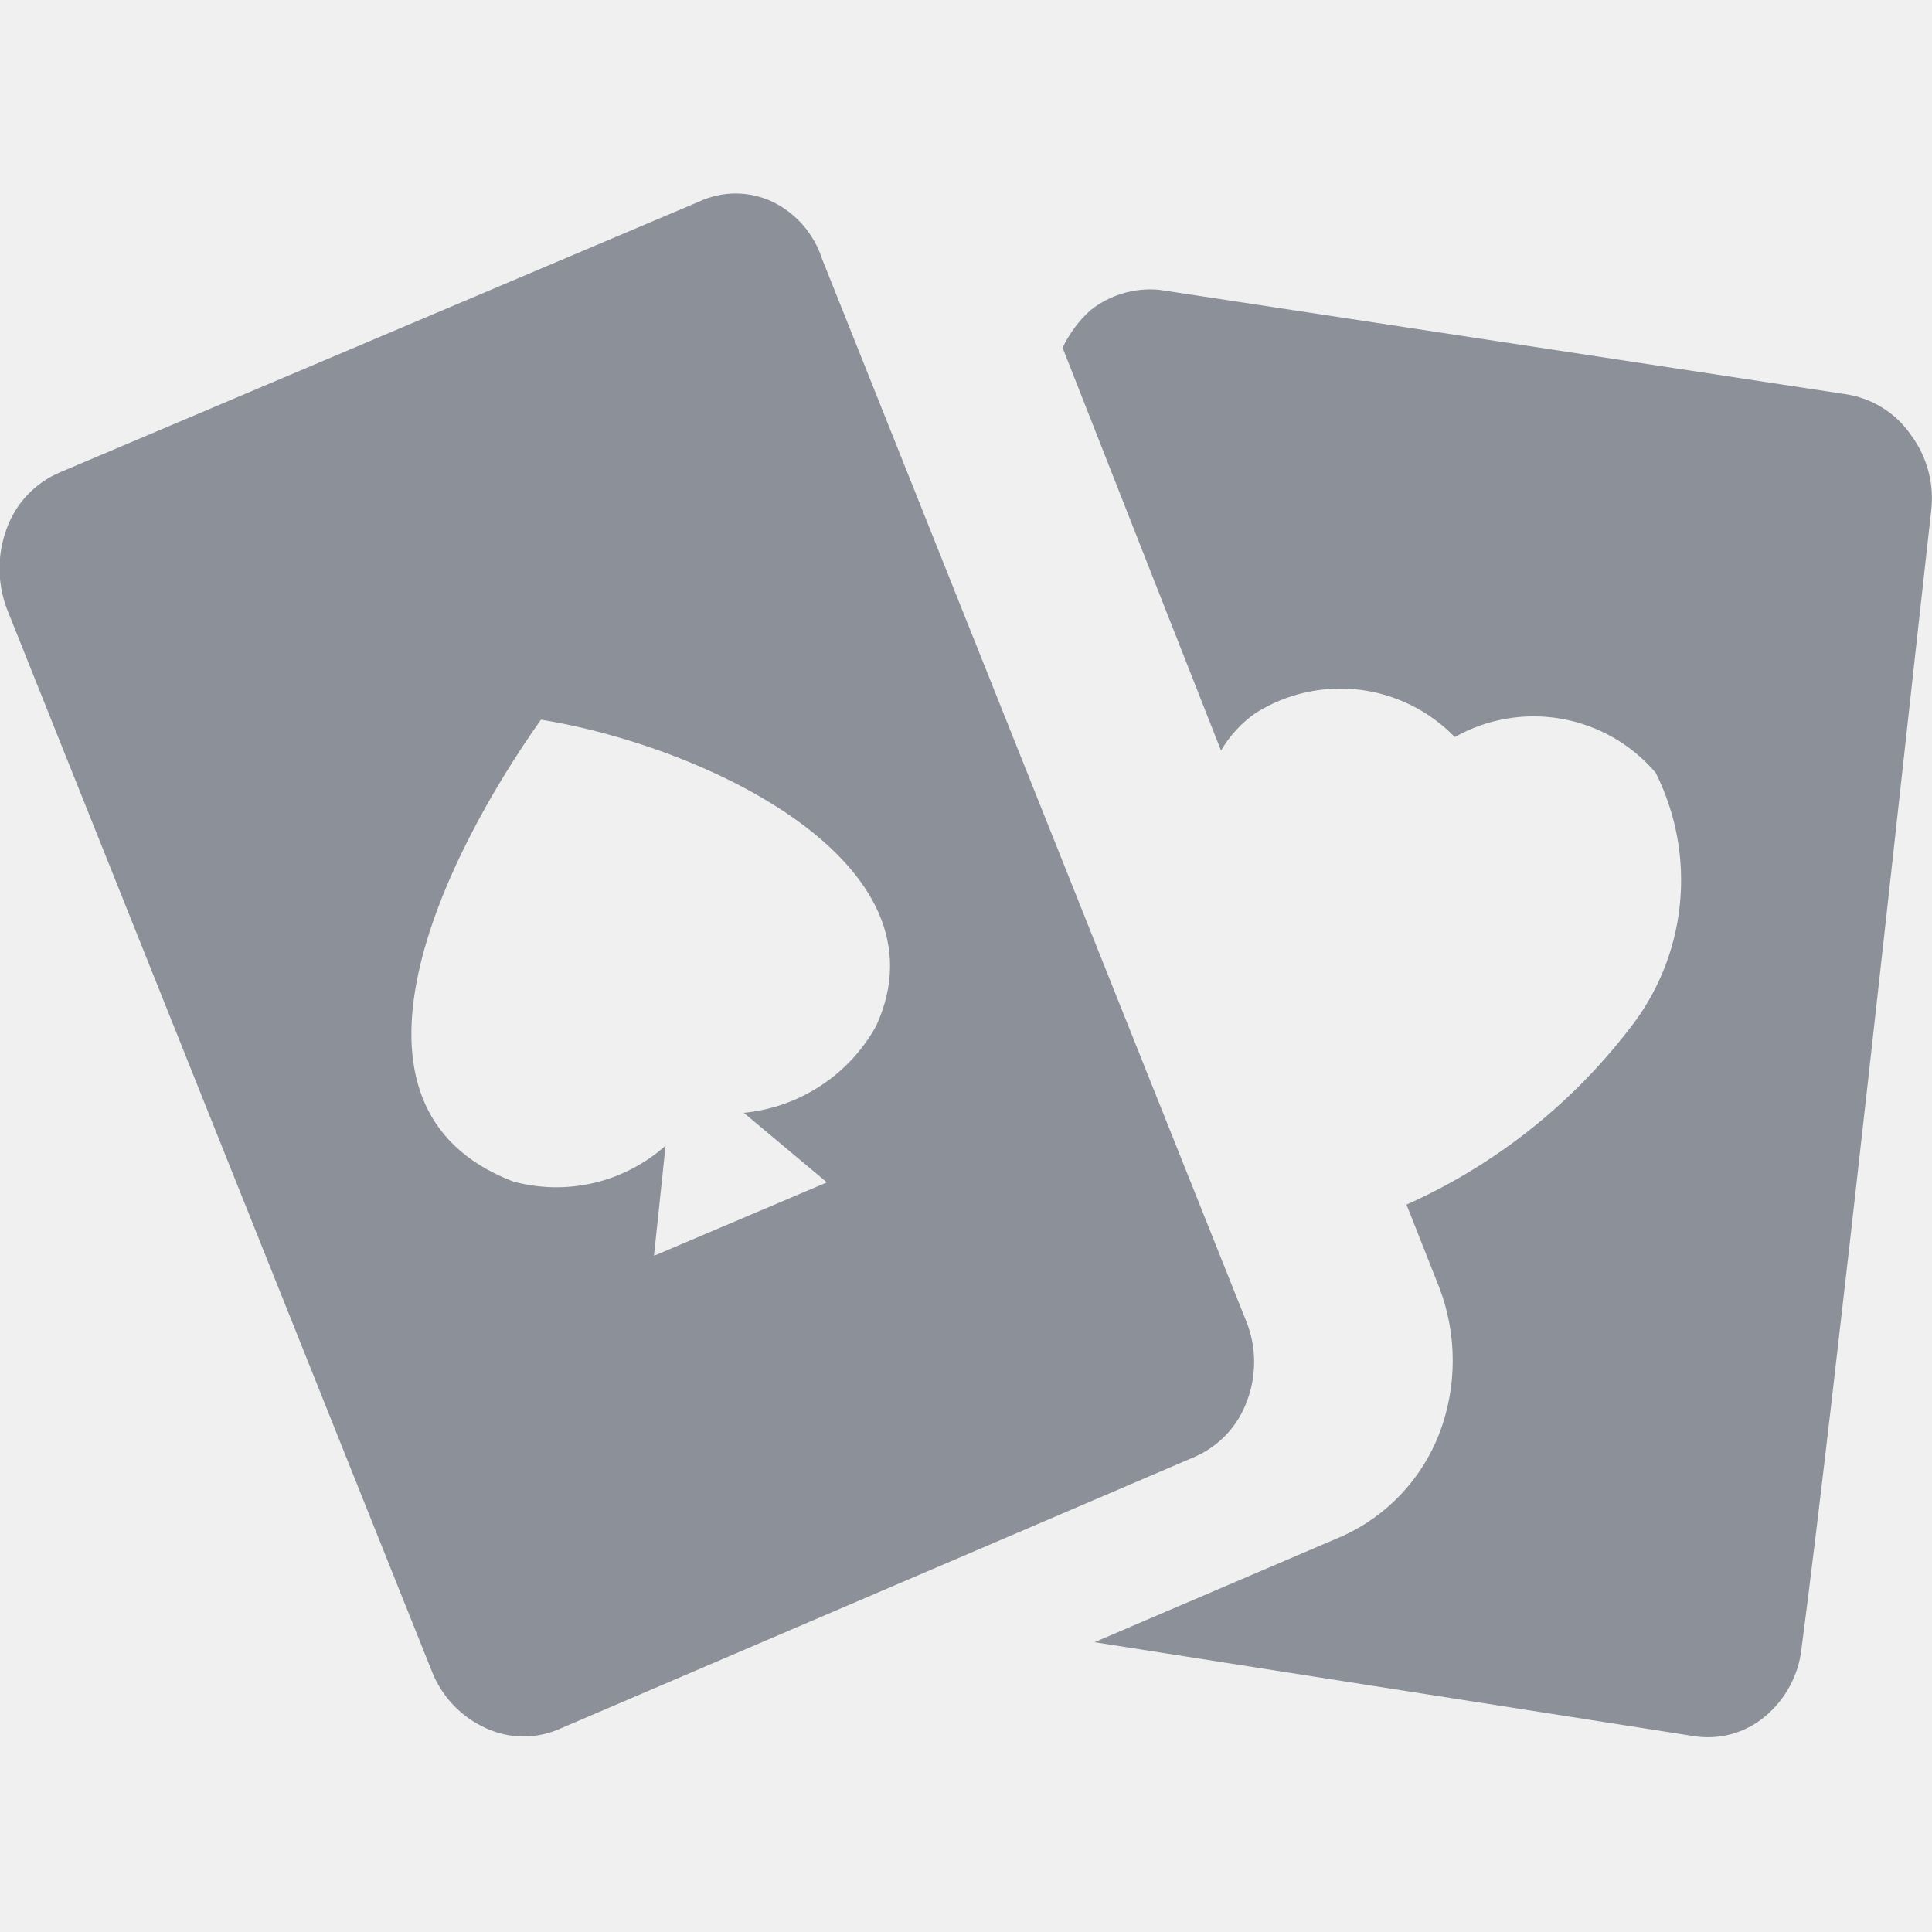
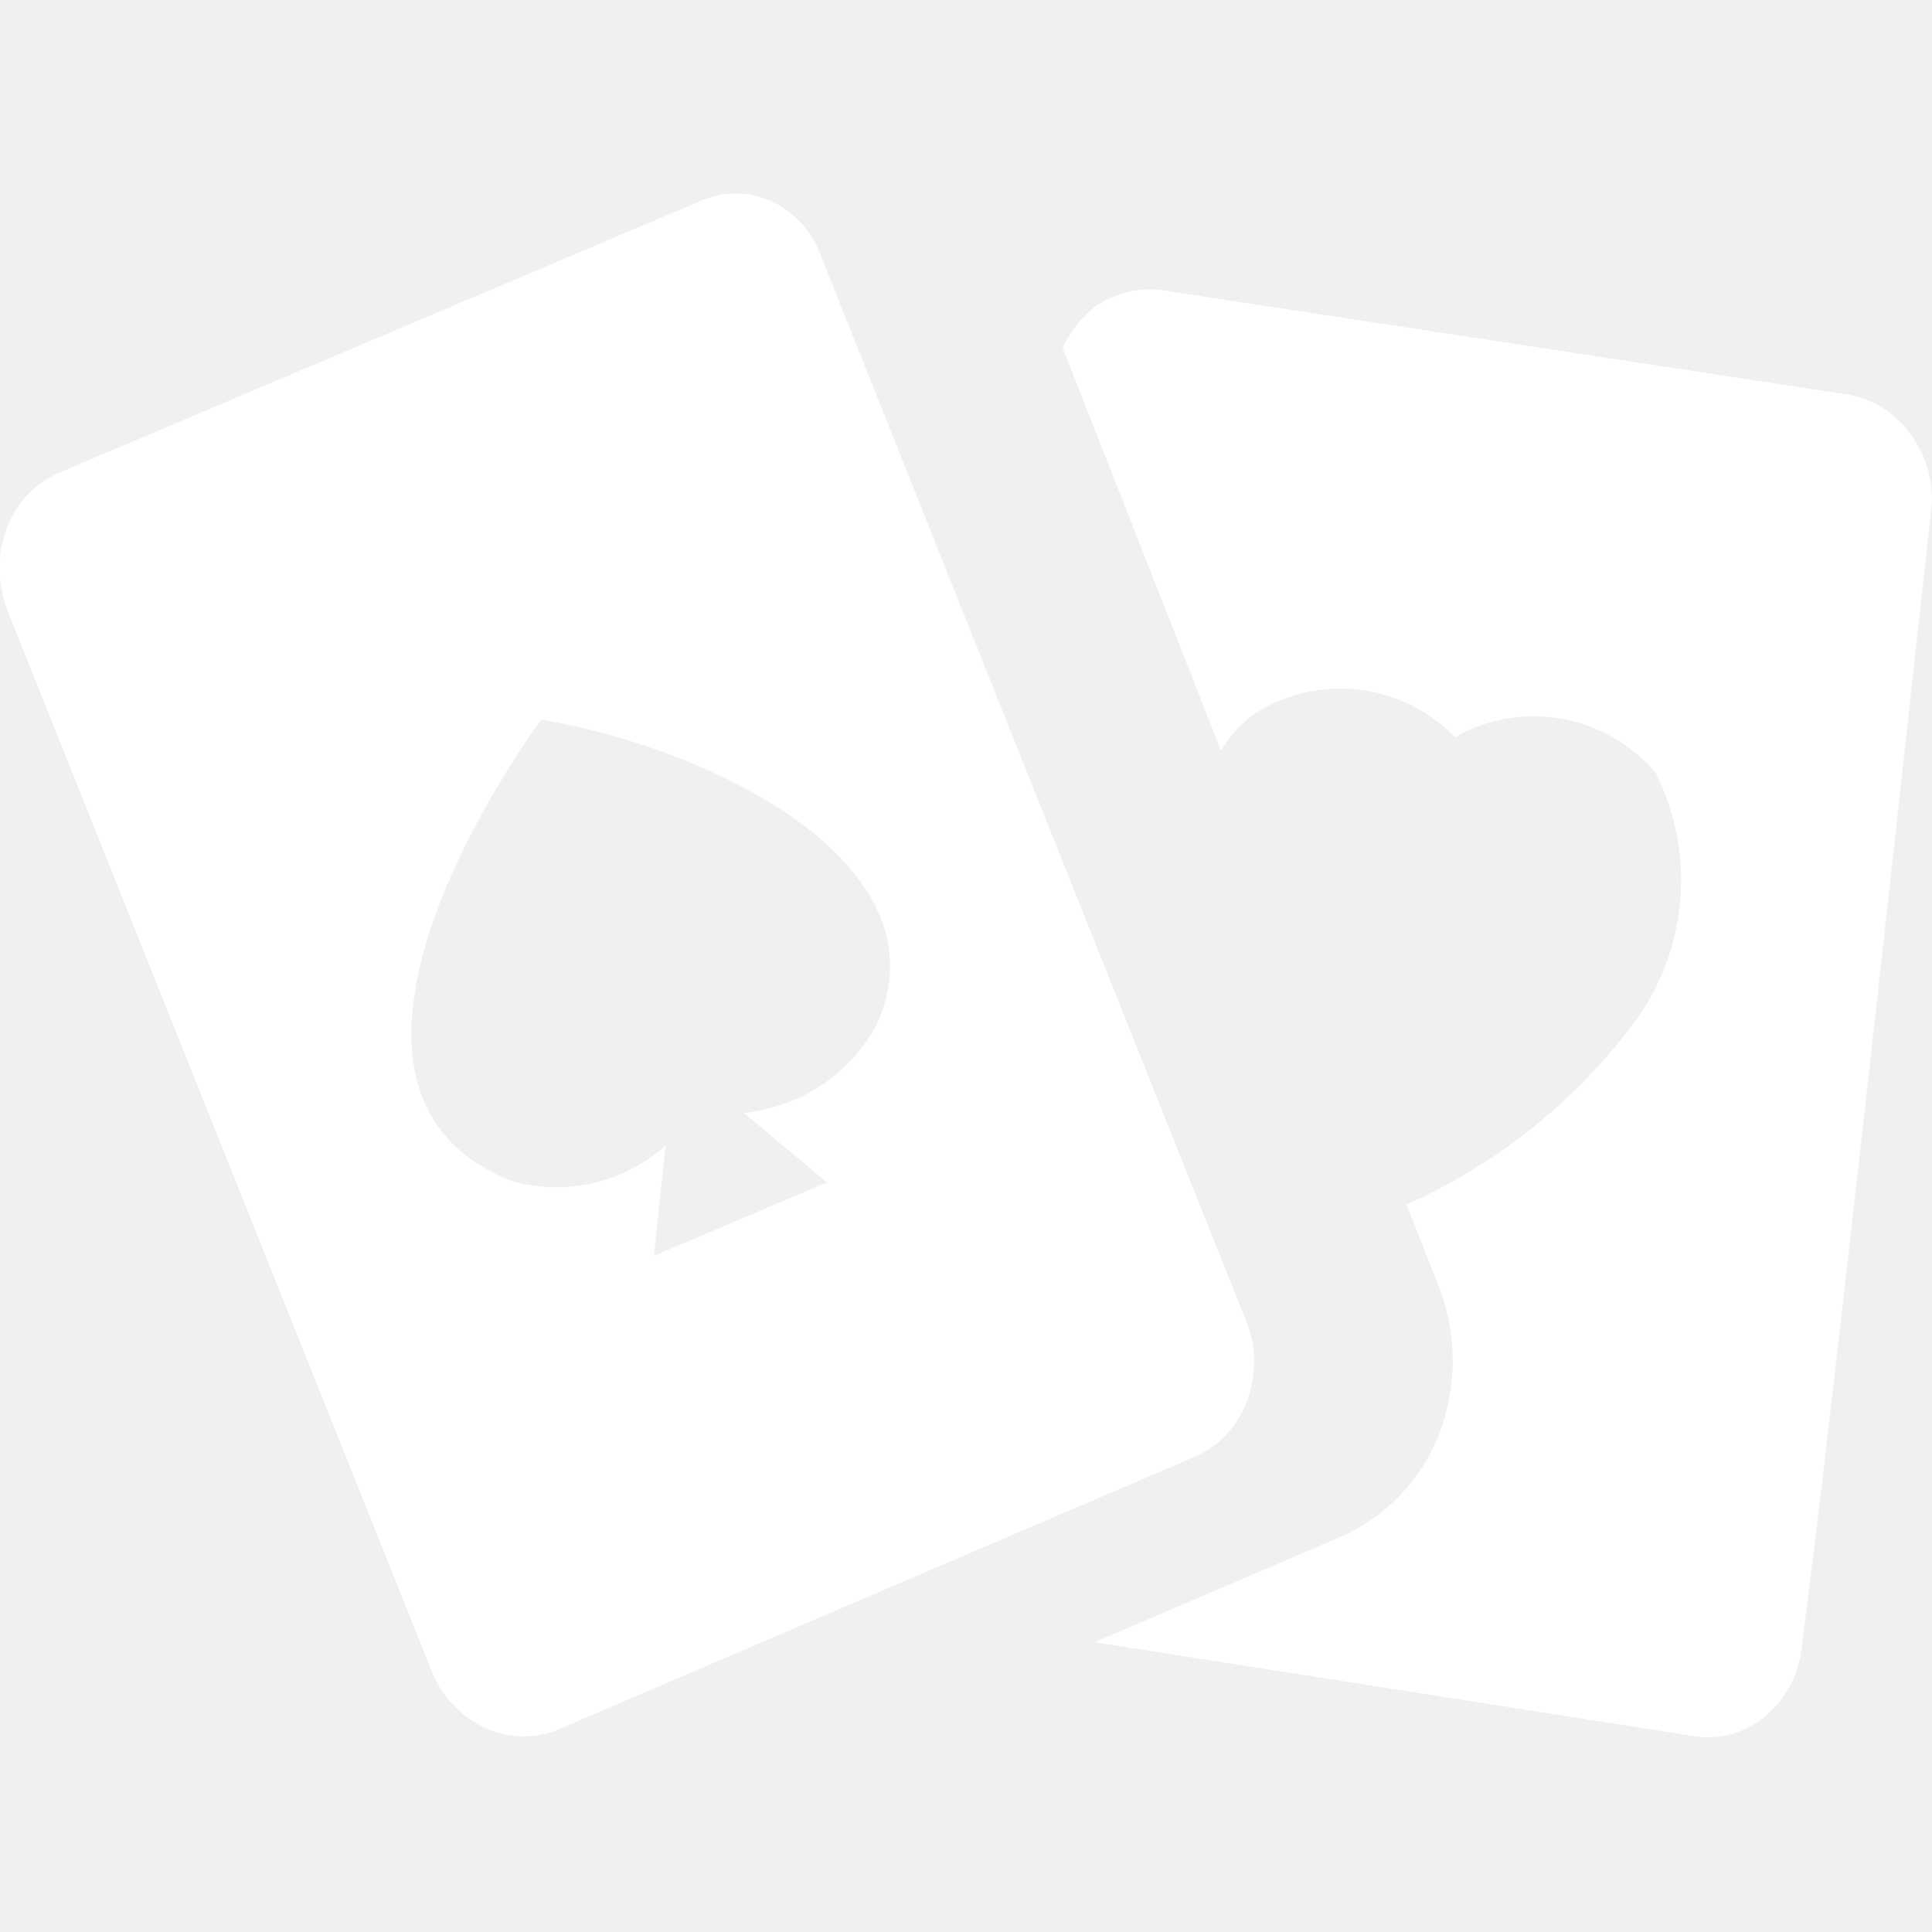
<svg xmlns="http://www.w3.org/2000/svg" width="20" height="20" viewBox="0 0 20 20" fill="none">
-   <mask id="mask0_1_777" style="mask-type:luminance" maskUnits="userSpaceOnUse" x="0" y="2" width="20" height="16">
+   <mask id="mask0_1_1041" style="mask-type:luminance" maskUnits="userSpaceOnUse" x="0" y="2" width="20" height="16">
    <path d="M20 2H0V18H20V2Z" fill="white" />
  </mask>
-   <g mask="url(#mask0_1_777)">
-     <path fill-rule="evenodd" clip-rule="evenodd" d="M12.91 13.7L8.51 2.68C8.469 2.552 8.402 2.435 8.315 2.333C8.227 2.232 8.12 2.149 8 2.09C7.879 2.033 7.748 2.003 7.615 2.003C7.482 2.003 7.35 2.033 7.23 2.09L0.62 4.89C0.493 4.944 0.379 5.023 0.284 5.123C0.19 5.222 0.117 5.341 0.07 5.47C-0.03 5.738 -0.03 6.032 0.07 6.3L4.47 17.3C4.572 17.562 4.773 17.774 5.03 17.89C5.152 17.946 5.285 17.976 5.42 17.976C5.554 17.976 5.688 17.946 5.81 17.89L12.37 15.08C12.495 15.025 12.607 14.945 12.7 14.846C12.793 14.746 12.864 14.628 12.91 14.5C13.007 14.242 13.007 13.958 12.91 13.7ZM9.07 10.62C8.932 10.87 8.735 11.082 8.496 11.239C8.257 11.396 7.984 11.492 7.7 11.52L8.56 12.24L6.77 13L6.89 11.86C6.678 12.048 6.423 12.181 6.147 12.246C5.871 12.31 5.583 12.305 5.31 12.23C3.31 11.46 4.6 8.86 5.6 7.45C7.28 7.72 9.85 8.92 9.07 10.62Z" fill="#8C9099" />
-     <path fill-rule="evenodd" clip-rule="evenodd" d="M12.64 7.77L11 3.6C11.07 3.452 11.169 3.319 11.29 3.21C11.491 3.052 11.745 2.976 12 3L19.1 4.08C19.236 4.099 19.367 4.147 19.484 4.219C19.601 4.291 19.702 4.387 19.78 4.5C19.951 4.729 20.027 5.016 19.99 5.3C19.7 7.89 18.99 14.47 18.65 17.06C18.621 17.337 18.484 17.592 18.27 17.77C18.167 17.856 18.047 17.918 17.917 17.953C17.788 17.987 17.652 17.993 17.52 17.97L11.33 17L13.9 15.9C14.359 15.691 14.718 15.31 14.9 14.84C15.085 14.354 15.085 13.816 14.9 13.33L14.56 12.47C15.464 12.066 16.255 11.444 16.86 10.66C17.156 10.29 17.34 9.842 17.389 9.371C17.439 8.899 17.352 8.424 17.14 8C16.89 7.706 16.546 7.509 16.166 7.441C15.787 7.374 15.396 7.44 15.06 7.63C14.797 7.359 14.449 7.186 14.074 7.14C13.699 7.095 13.32 7.179 13 7.38C12.853 7.482 12.73 7.615 12.64 7.77Z" fill="#8C9099" />
+   <g mask="url(#mask0_1_1041)">
+     <path fill-rule="evenodd" clip-rule="evenodd" d="M12.91 13.7L8.51 2.68C8.469 2.552 8.402 2.435 8.315 2.333C8.227 2.232 8.12 2.149 8 2.09C7.879 2.033 7.748 2.003 7.615 2.003C7.482 2.003 7.35 2.033 7.23 2.09L0.62 4.89C0.493 4.944 0.379 5.023 0.284 5.123C0.19 5.222 0.117 5.341 0.07 5.47C-0.03 5.738 -0.03 6.032 0.07 6.3L4.47 17.3C4.572 17.562 4.773 17.774 5.03 17.89C5.152 17.946 5.285 17.976 5.42 17.976C5.554 17.976 5.688 17.946 5.81 17.89L12.37 15.08C12.495 15.025 12.607 14.945 12.7 14.846C12.793 14.746 12.864 14.628 12.91 14.5C13.007 14.242 13.007 13.958 12.91 13.7ZM9.07 10.62C8.932 10.87 8.735 11.082 8.496 11.239C8.257 11.396 7.984 11.492 7.7 11.52L8.56 12.24L6.77 13L6.89 11.86C6.678 12.048 6.423 12.181 6.147 12.246C5.871 12.31 5.583 12.305 5.31 12.23C3.31 11.46 4.6 8.86 5.6 7.45C7.28 7.72 9.85 8.92 9.07 10.62Z" fill="white" />
+     <path fill-rule="evenodd" clip-rule="evenodd" d="M12.64 7.77L11 3.6C11.07 3.452 11.169 3.319 11.29 3.21C11.491 3.052 11.745 2.976 12 3L19.1 4.08C19.236 4.099 19.367 4.147 19.484 4.219C19.601 4.291 19.702 4.387 19.78 4.5C19.951 4.729 20.027 5.016 19.99 5.3C19.7 7.89 18.99 14.47 18.65 17.06C18.621 17.337 18.484 17.592 18.27 17.77C18.167 17.856 18.047 17.918 17.917 17.953C17.788 17.987 17.652 17.993 17.52 17.97L11.33 17L13.9 15.9C14.359 15.691 14.718 15.31 14.9 14.84C15.085 14.354 15.085 13.816 14.9 13.33L14.56 12.47C15.464 12.066 16.255 11.444 16.86 10.66C17.156 10.29 17.34 9.842 17.389 9.371C17.439 8.899 17.352 8.424 17.14 8C16.89 7.706 16.546 7.509 16.166 7.441C15.787 7.374 15.396 7.44 15.06 7.63C14.797 7.359 14.449 7.186 14.074 7.14C13.699 7.095 13.32 7.179 13 7.38C12.853 7.482 12.73 7.615 12.64 7.77Z" fill="white" />
  </g>
</svg>
